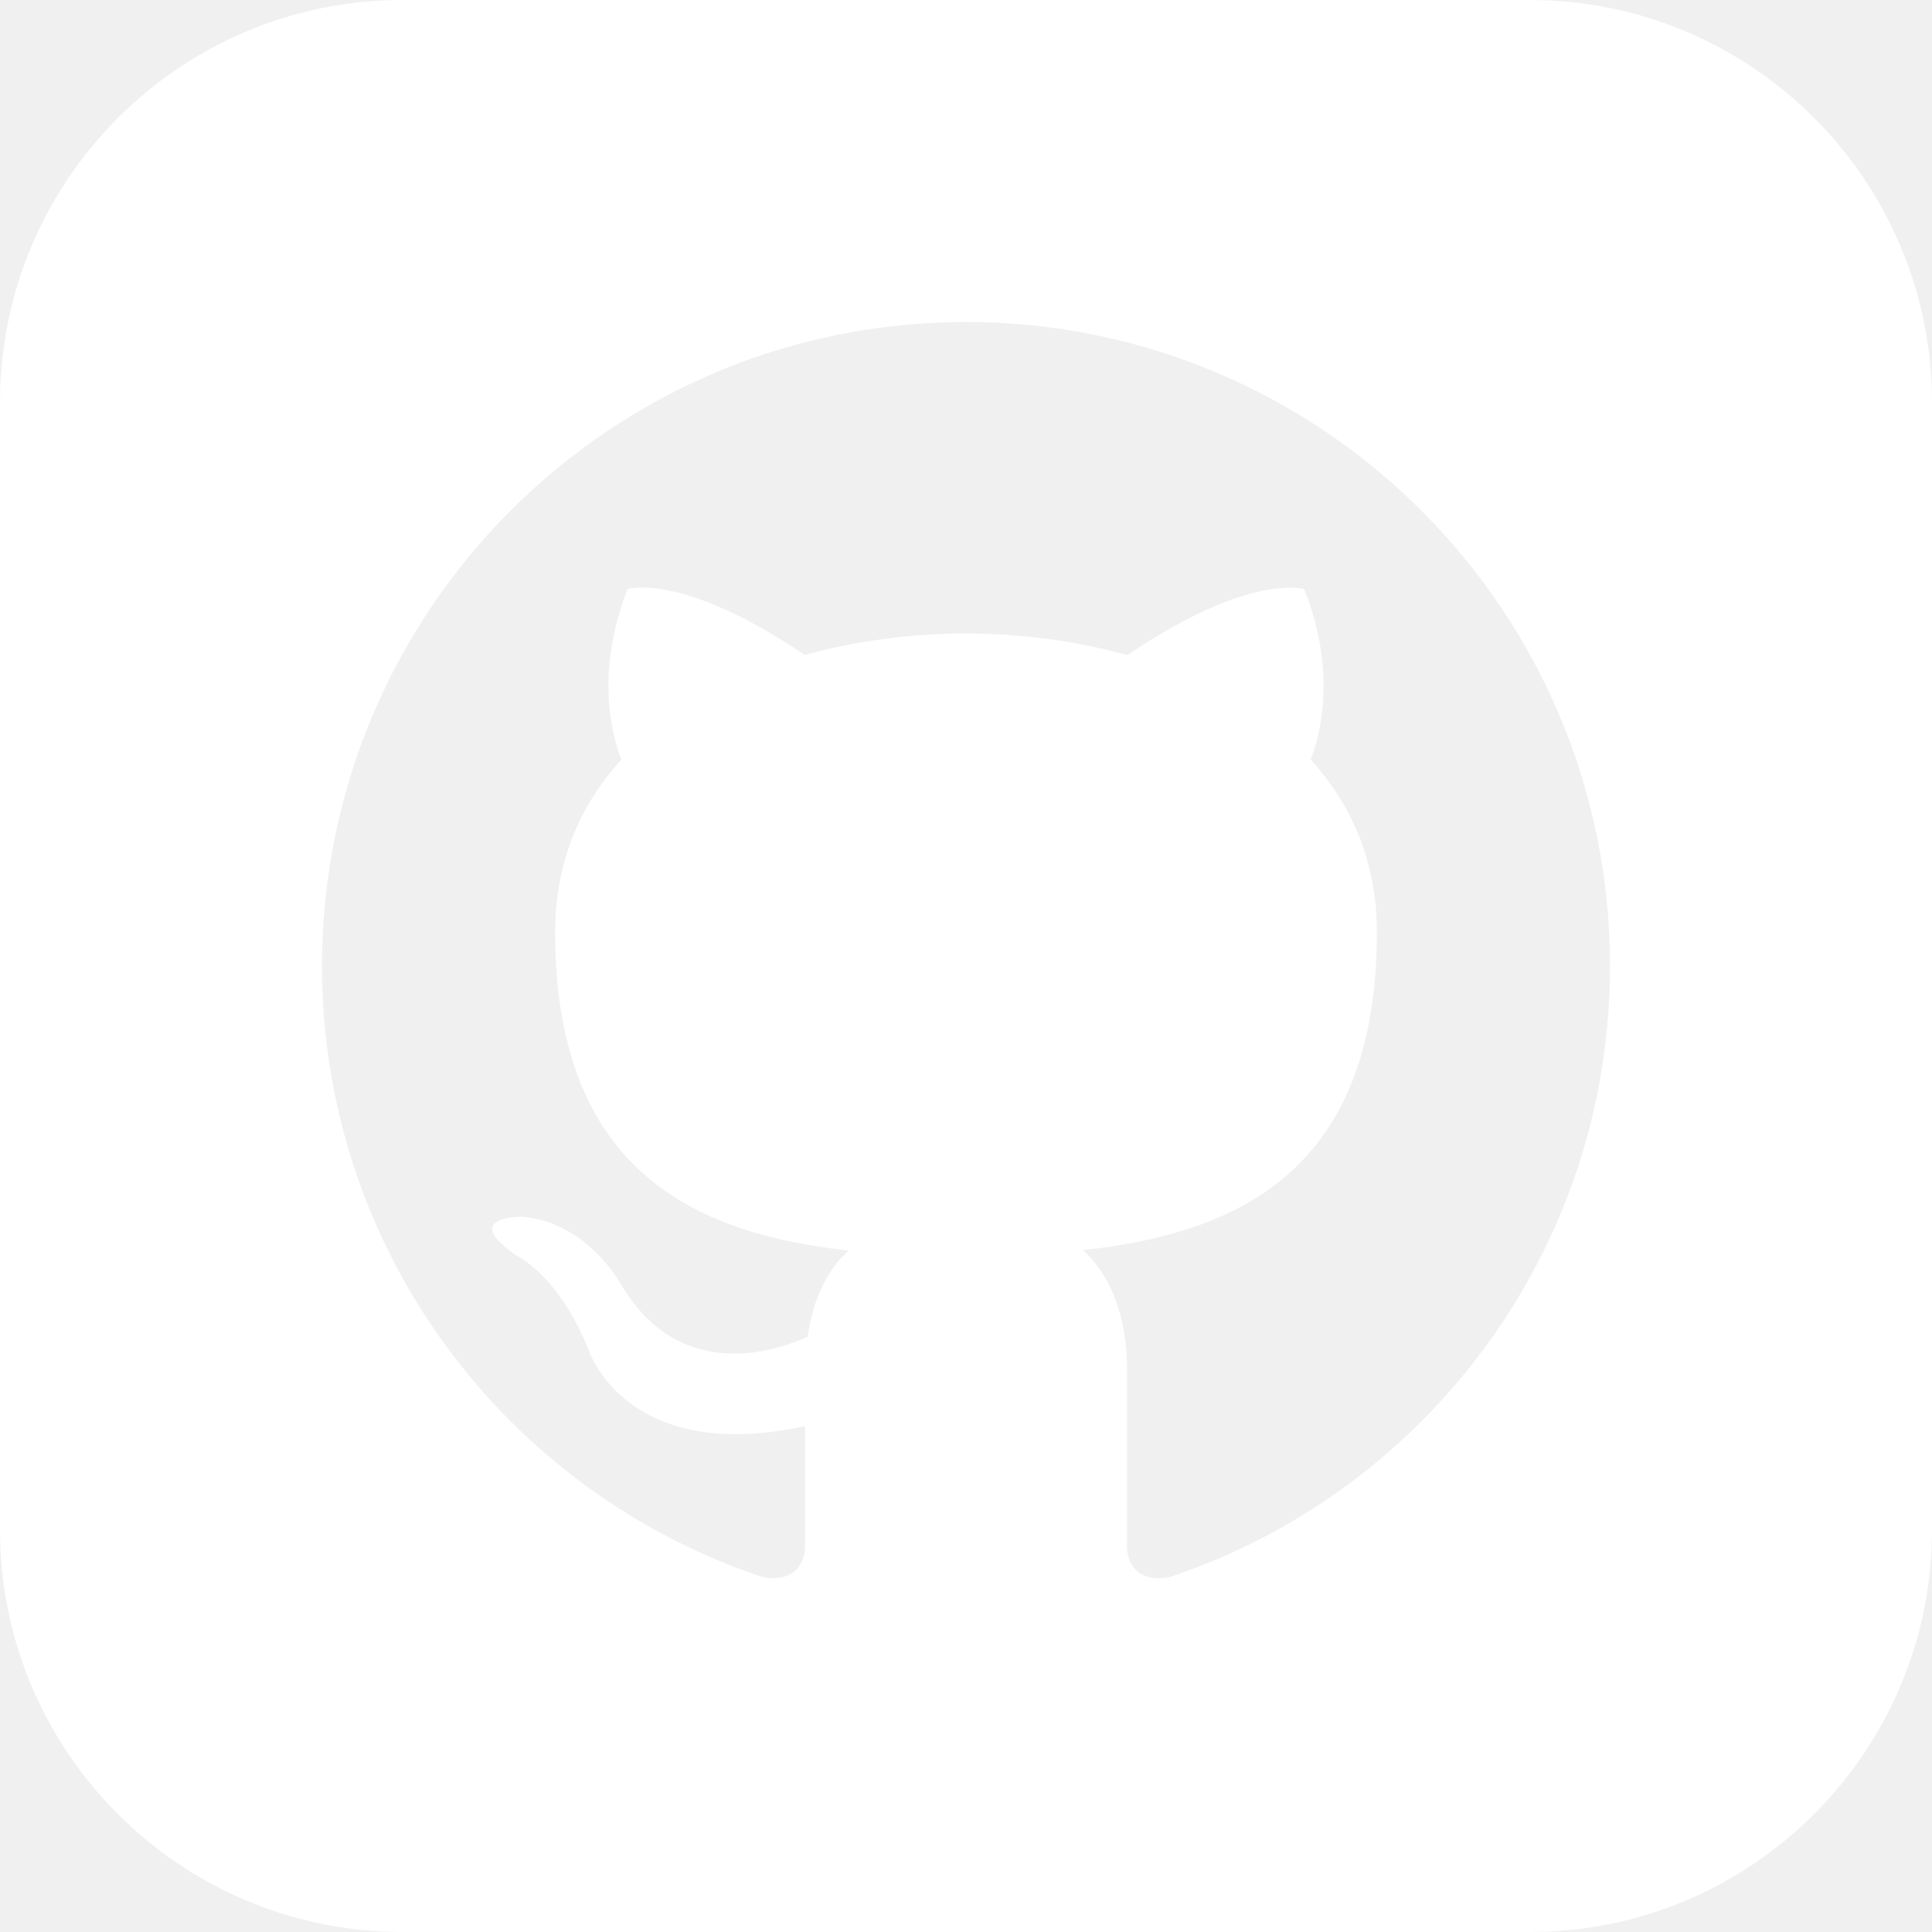
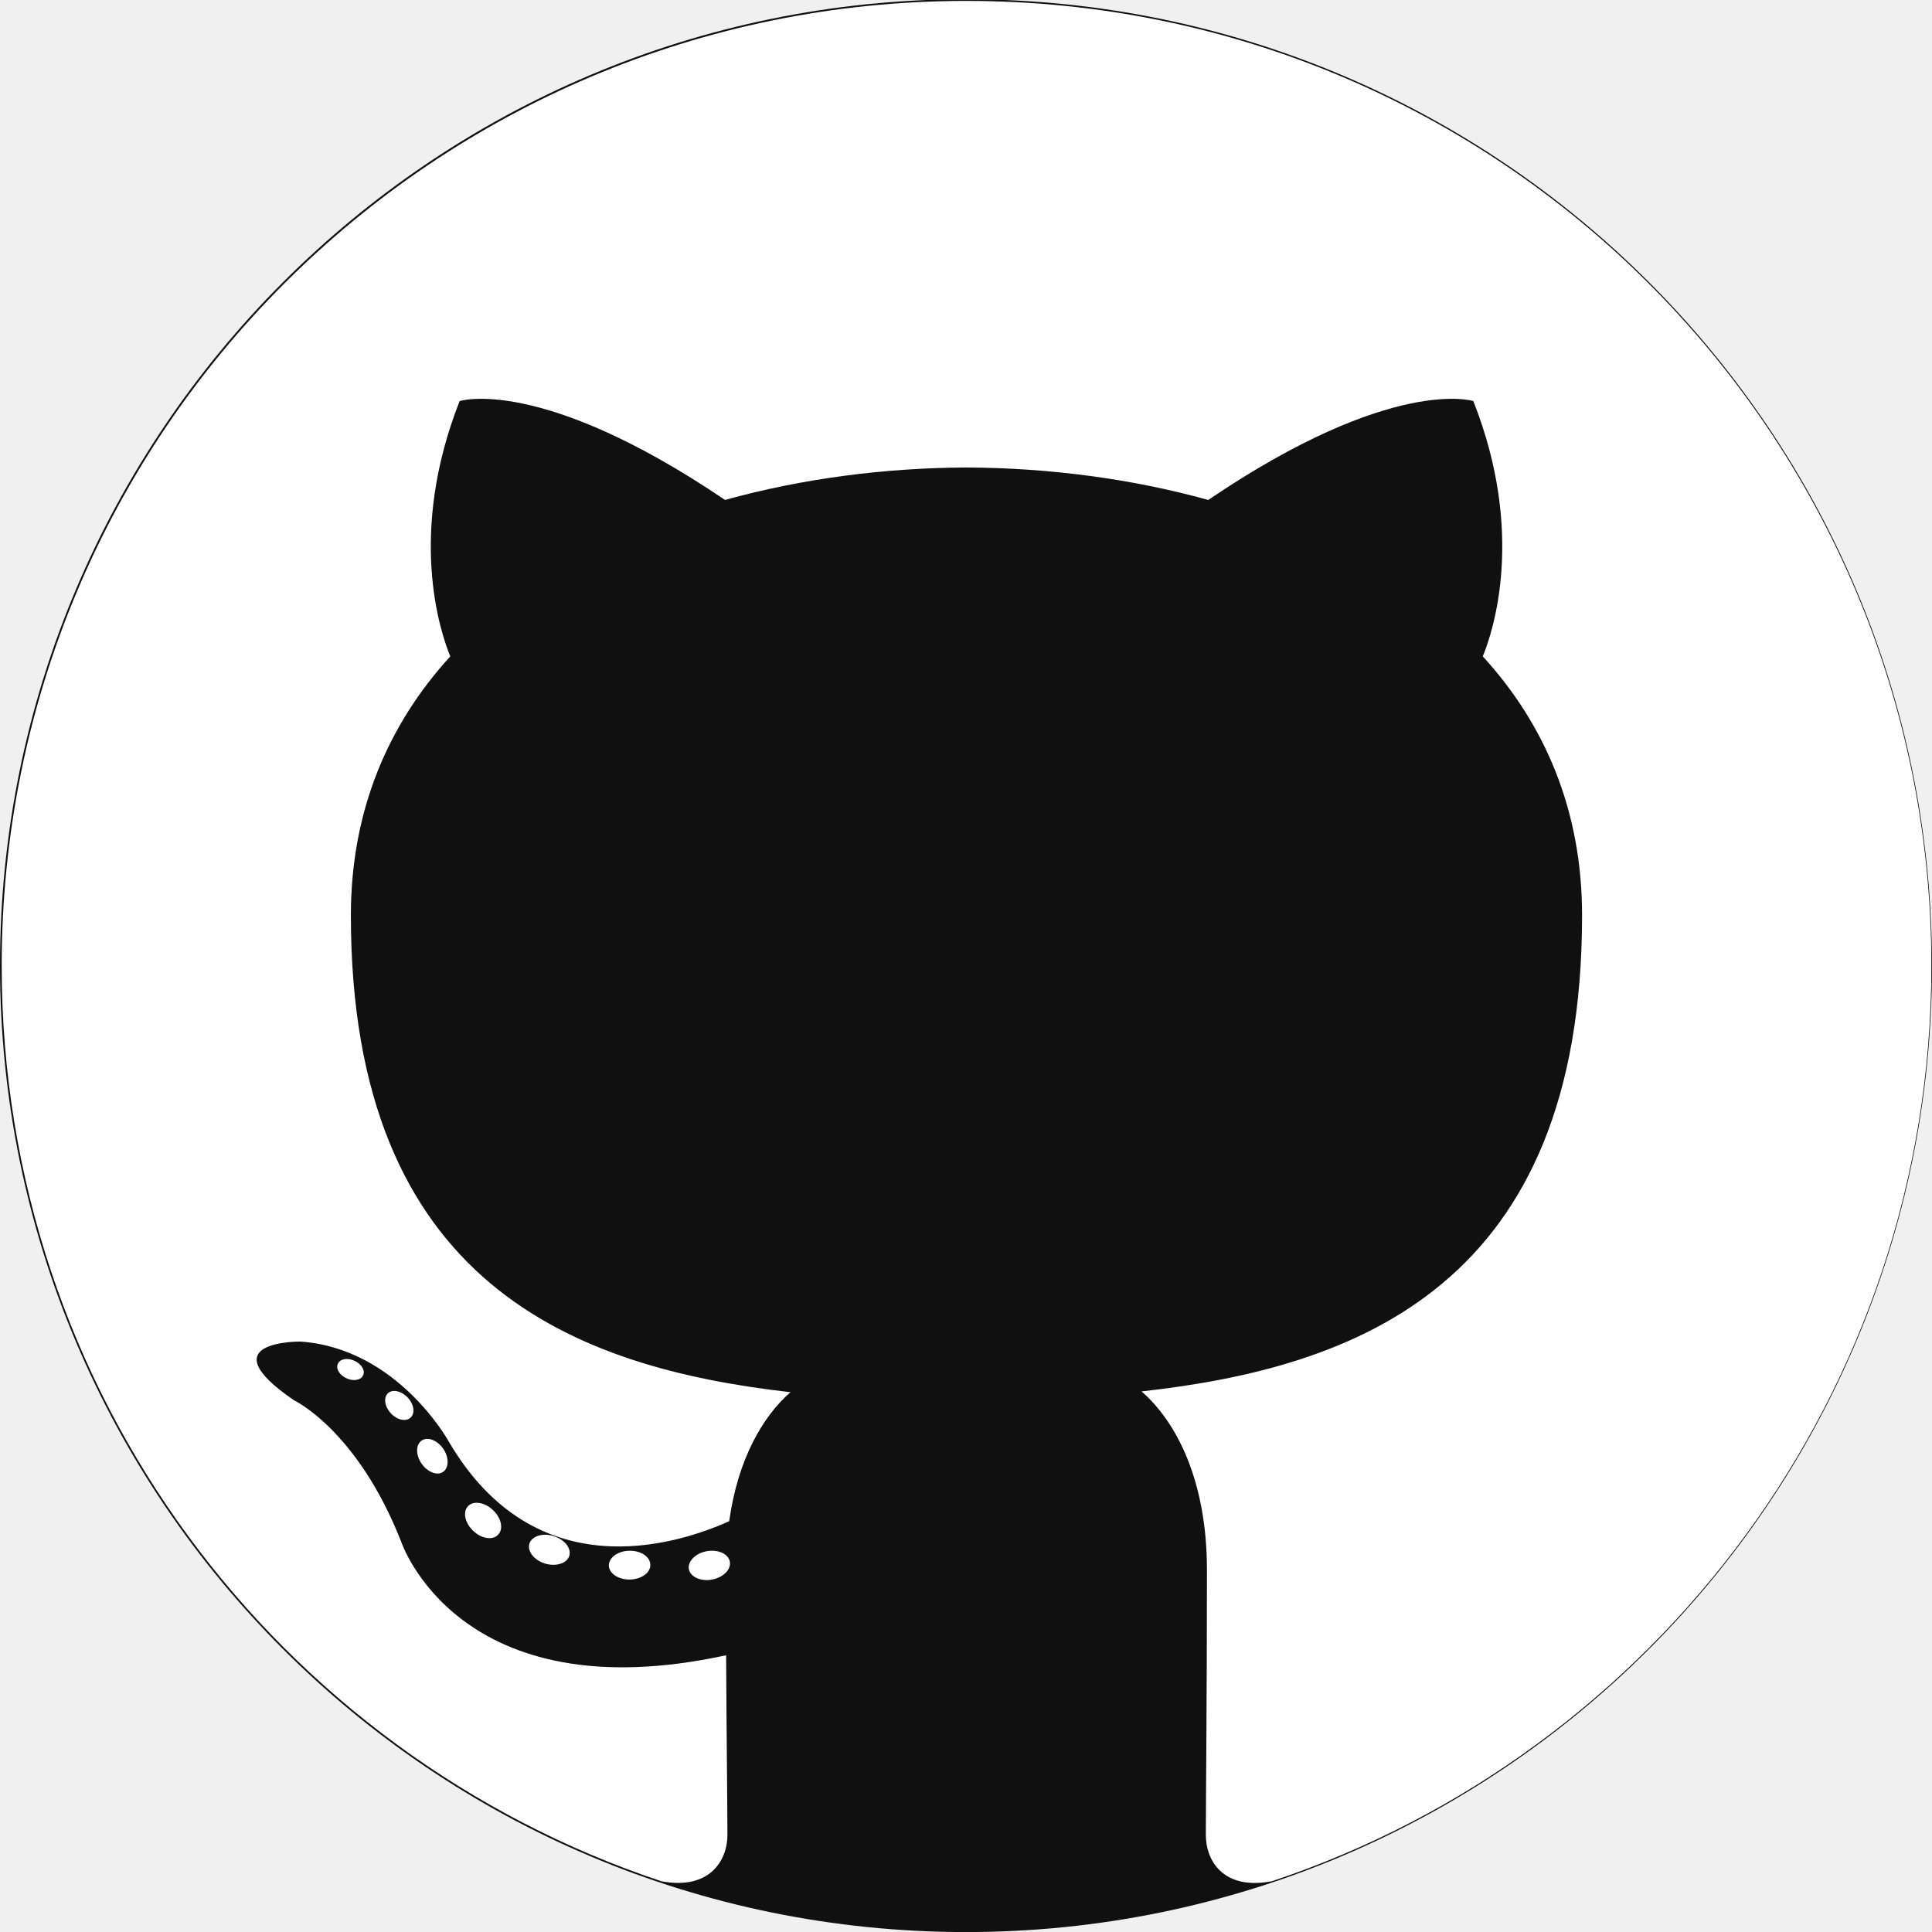
- <svg xmlns="http://www.w3.org/2000/svg" width="24" height="24" viewBox="0 0 24 24">
-   <path fill="#fff" d="M19 0h-14c-2.761 0-5 2.239-5 5v14c0 2.761 2.239 5 5 5h14c2.762 0 5-2.239 5-5v-14c0-2.761-2.238-5-5-5zm-4.466 19.59c-.405.078-.534-.171-.534-.384v-2.195c0-.747-.262-1.233-.55-1.481 1.782-.198 3.654-.875 3.654-3.947 0-.874-.312-1.588-.823-2.147.082-.202.356-1.016-.079-2.117 0 0-.671-.215-2.198.82-.64-.18-1.324-.267-2.004-.271-.68.003-1.364.091-2.003.269-1.528-1.035-2.2-.82-2.2-.82-.434 1.102-.16 1.915-.077 2.118-.512.56-.824 1.273-.824 2.147 0 3.064 1.867 3.751 3.645 3.954-.229.2-.436.552-.508 1.07-.457.204-1.614.557-2.328-.666 0 0-.423-.768-1.227-.825 0 0-.78-.01-.055.487 0 0 .525.246.889 1.17 0 0 .463 1.428 2.688.944v1.489c0 .211-.129.459-.528.385-3.18-1.057-5.472-4.056-5.472-7.59 0-4.419 3.582-8 8-8s8 3.581 8 8c0 3.533-2.289 6.531-5.466 7.59z" />
+ <svg xmlns="http://www.w3.org/2000/svg" width="2500" height="2500" viewBox="0 0 2500 2500" fill="none">
+   <g clip-path="url(#clip0_37_2)">
+     <ellipse cx="1250" cy="1249.53" rx="1250" ry="1250.55" fill="#101010" />
+     <path d="M1250.7 1.177C561.255 1.177 2.191 560.143 2.191 1249.68C2.191 1801.32 359.926 2269.31 855.999 2434.4C918.393 2445.95 941.305 2407.31 941.305 2374.33C941.305 2344.57 940.14 2246.21 939.611 2141.88C592.266 2217.41 518.974 1994.58 518.974 1994.58C462.182 1850.26 380.351 1811.9 380.351 1811.9C267.08 1734.41 388.89 1735.99 388.89 1735.99C514.264 1744.81 580.281 1864.66 580.281 1864.66C691.633 2055.53 872.351 2000.34 943.597 1968.45C954.799 1887.75 987.16 1832.68 1022.86 1801.5C745.557 1769.92 454.035 1662.87 454.035 1184.48C454.035 1048.18 502.808 936.795 582.68 849.364C569.715 817.913 526.984 690.932 594.773 518.958C594.773 518.958 699.614 485.402 938.201 646.938C1037.78 619.266 1144.59 605.401 1250.7 604.931C1356.8 605.401 1463.69 619.266 1563.47 646.938C1801.77 485.402 1906.47 518.958 1906.47 518.958C1974.42 690.932 1931.67 817.913 1918.71 849.364C1998.75 936.795 2047.19 1048.17 2047.19 1184.48C2047.19 1664 1755.12 1769.6 1477.11 1800.5C1521.89 1839.25 1561.79 1915.23 1561.79 2031.71C1561.79 2198.76 1560.34 2333.21 1560.34 2374.33C1560.34 2407.56 1582.82 2446.49 1646.11 2434.23C2141.91 2268.95 2499.19 1801.13 2499.19 1249.68C2499.19 560.143 1940.21 1.177 1250.7 1.177Z" fill="white" />
+     <path d="M469.8 1779.7C467.058 1785.9 457.286 1787.76 448.405 1783.51C439.347 1779.44 434.255 1770.98 437.193 1764.75C439.886 1758.37 449.658 1756.59 458.696 1760.87C467.773 1764.94 472.943 1773.48 469.8 1779.7ZM531.214 1834.5C525.261 1840.02 513.618 1837.46 505.716 1828.73C497.55 1820.03 496.022 1808.39 502.064 1802.78C508.203 1797.27 519.493 1799.85 527.679 1808.56C535.846 1817.36 537.432 1828.93 531.204 1834.51M573.348 1904.61C565.691 1909.93 553.177 1904.94 545.451 1893.84C537.804 1882.74 537.804 1869.43 545.618 1864.09C553.373 1858.75 565.691 1863.55 573.525 1874.57C581.162 1885.86 581.162 1899.17 573.338 1904.62M644.594 1985.81C637.749 1993.35 623.179 1991.34 612.506 1981.03C601.598 1970.97 598.552 1956.68 605.416 1949.13C612.339 1941.57 626.998 1943.7 637.749 1953.91C648.589 1963.96 651.889 1978.35 644.594 1985.81ZM736.676 2013.23C733.67 2023 719.628 2027.45 705.489 2023.3C691.369 2019.02 682.126 2007.56 684.975 1997.68C687.913 1987.84 702.013 1983.21 716.26 1987.65C730.36 1991.91 739.613 2003.28 736.676 2013.23ZM841.488 2024.85C841.84 2035.15 829.845 2043.69 815.001 2043.88C800.068 2044.2 787.995 2035.87 787.838 2025.74C787.838 2015.34 799.559 2006.88 814.482 2006.64C829.326 2006.35 841.488 2014.62 841.488 2024.85ZM944.439 2020.91C946.221 2030.95 935.9 2041.27 921.164 2044.02C906.672 2046.66 893.257 2040.46 891.406 2030.5C889.605 2020.2 900.121 2009.89 914.584 2007.22C929.35 2004.65 942.559 2010.69 944.439 2020.91Z" fill="white" />
+   </g>
+   <defs>
+     <clipPath id="clip0_37_2">
+       <rect width="2500" height="2500" fill="white" />
+     </clipPath>
+   </defs>
</svg>
